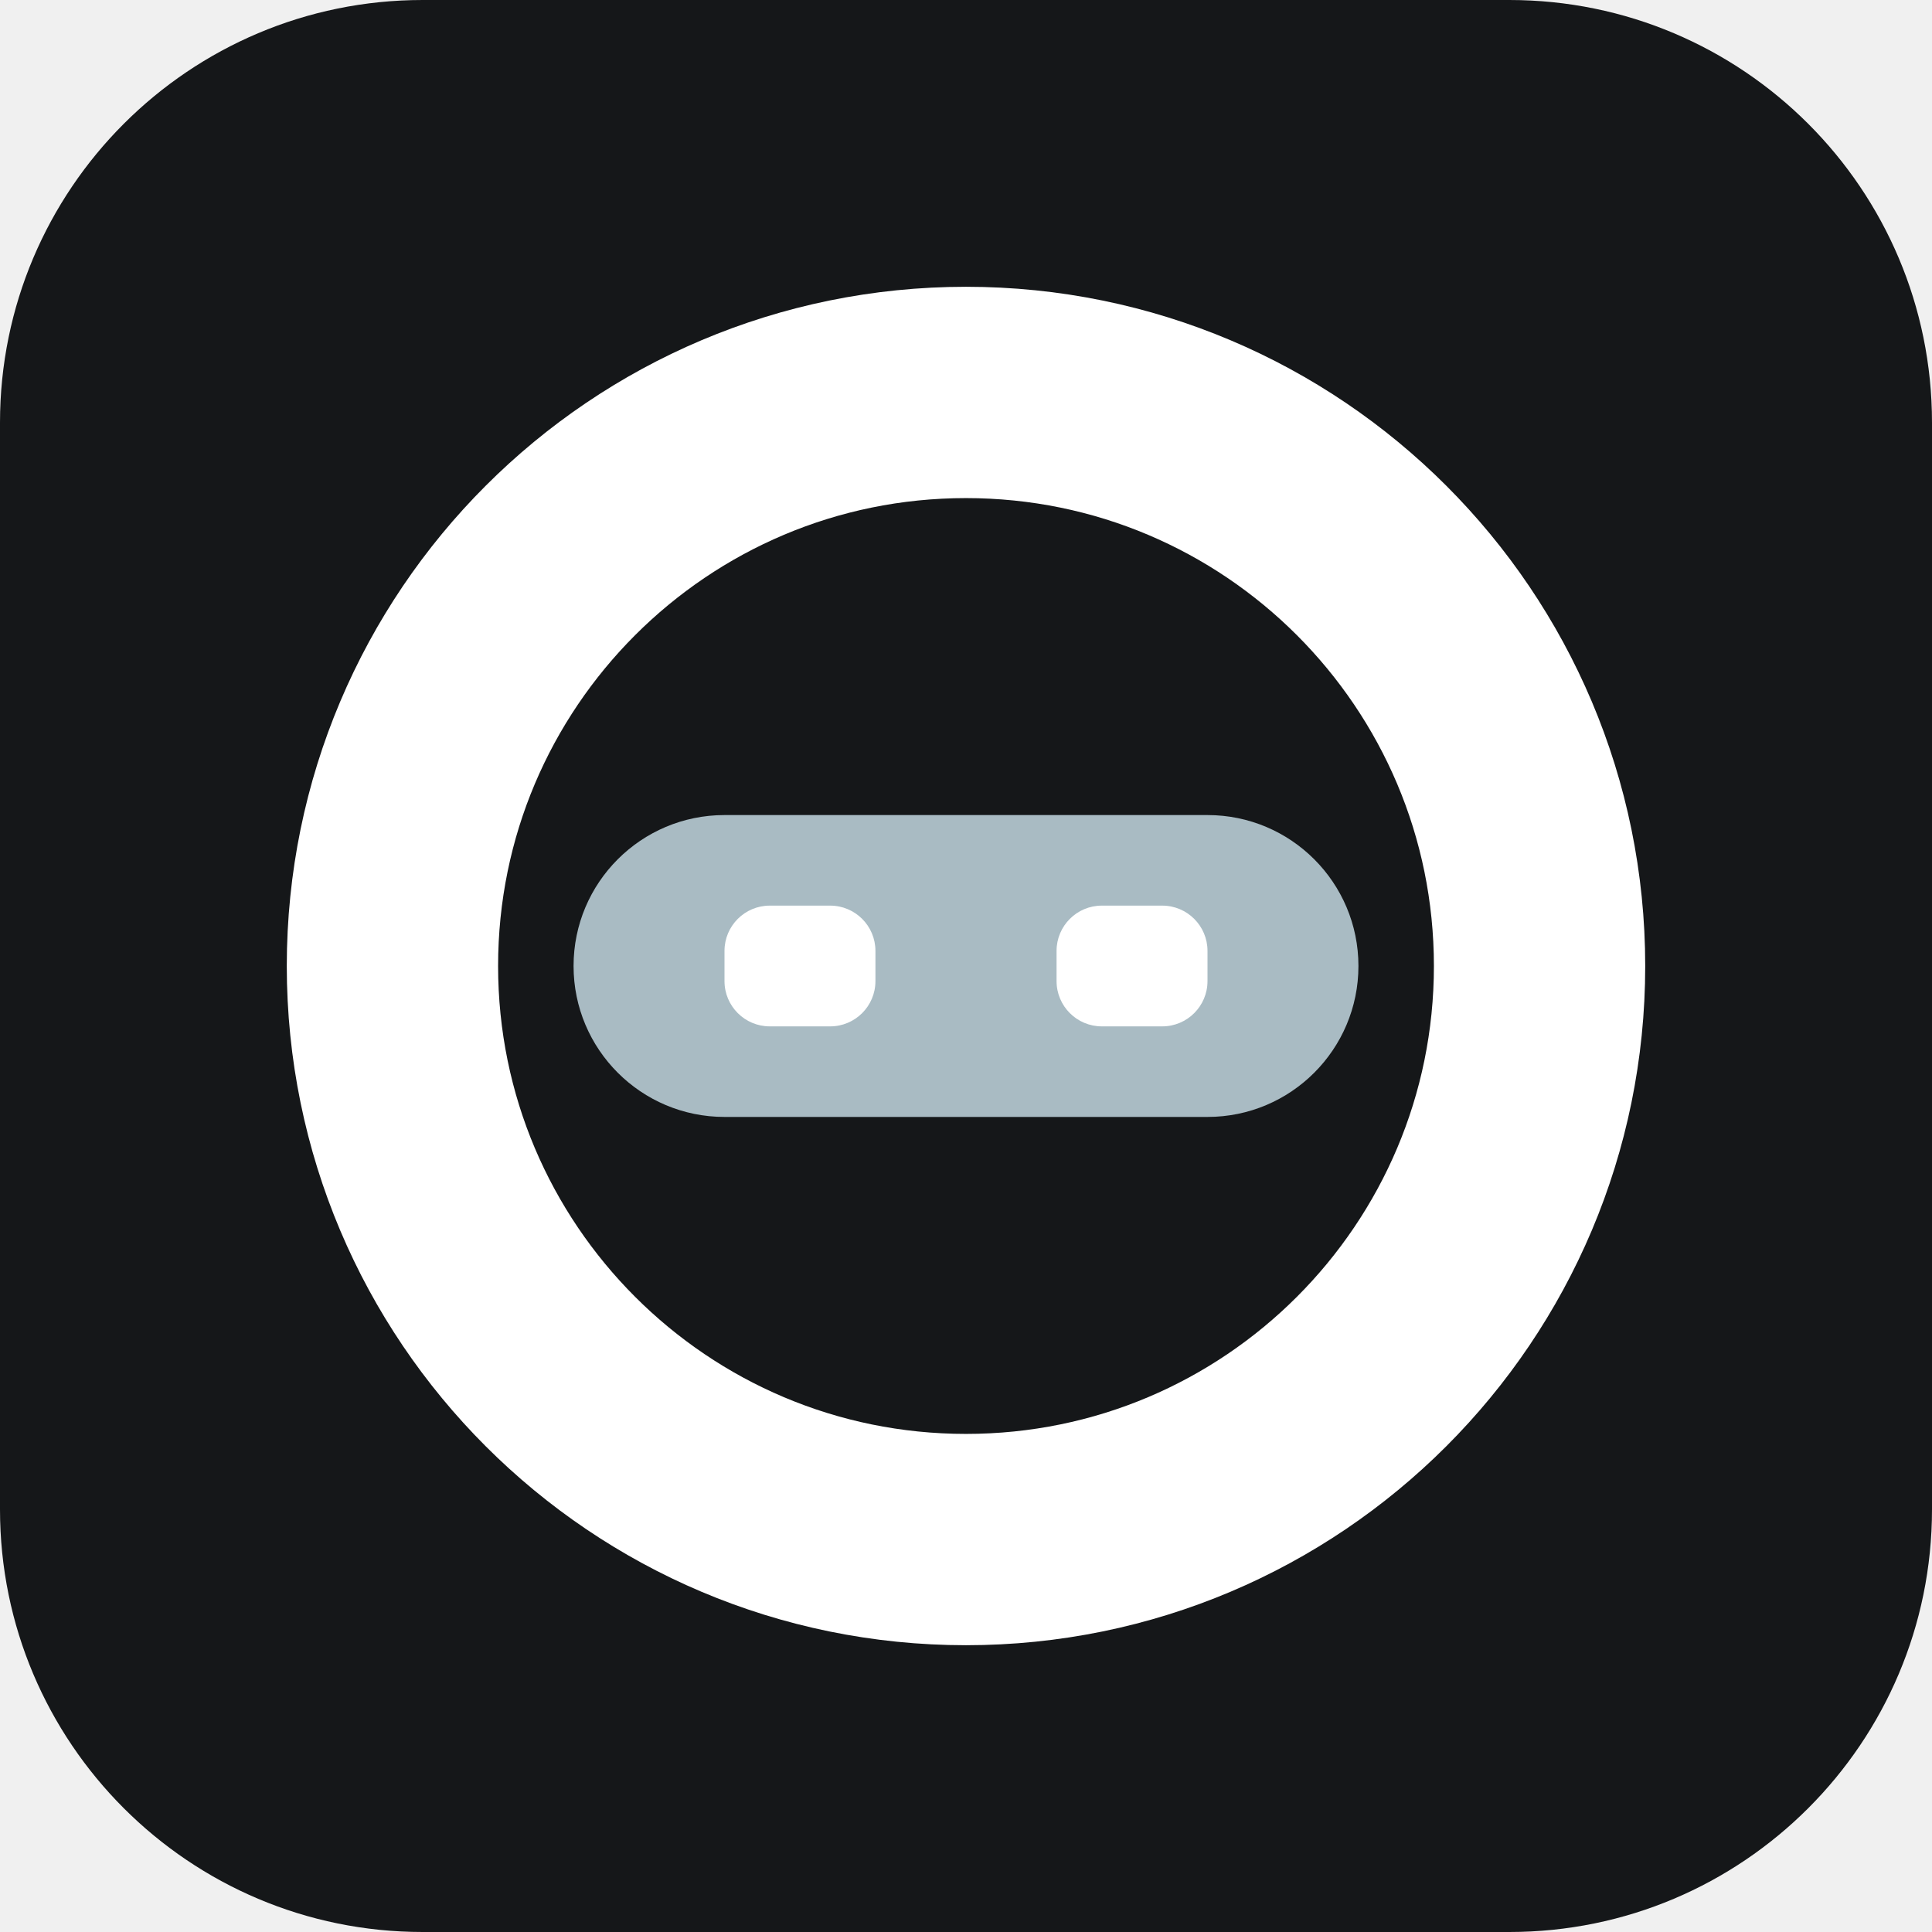
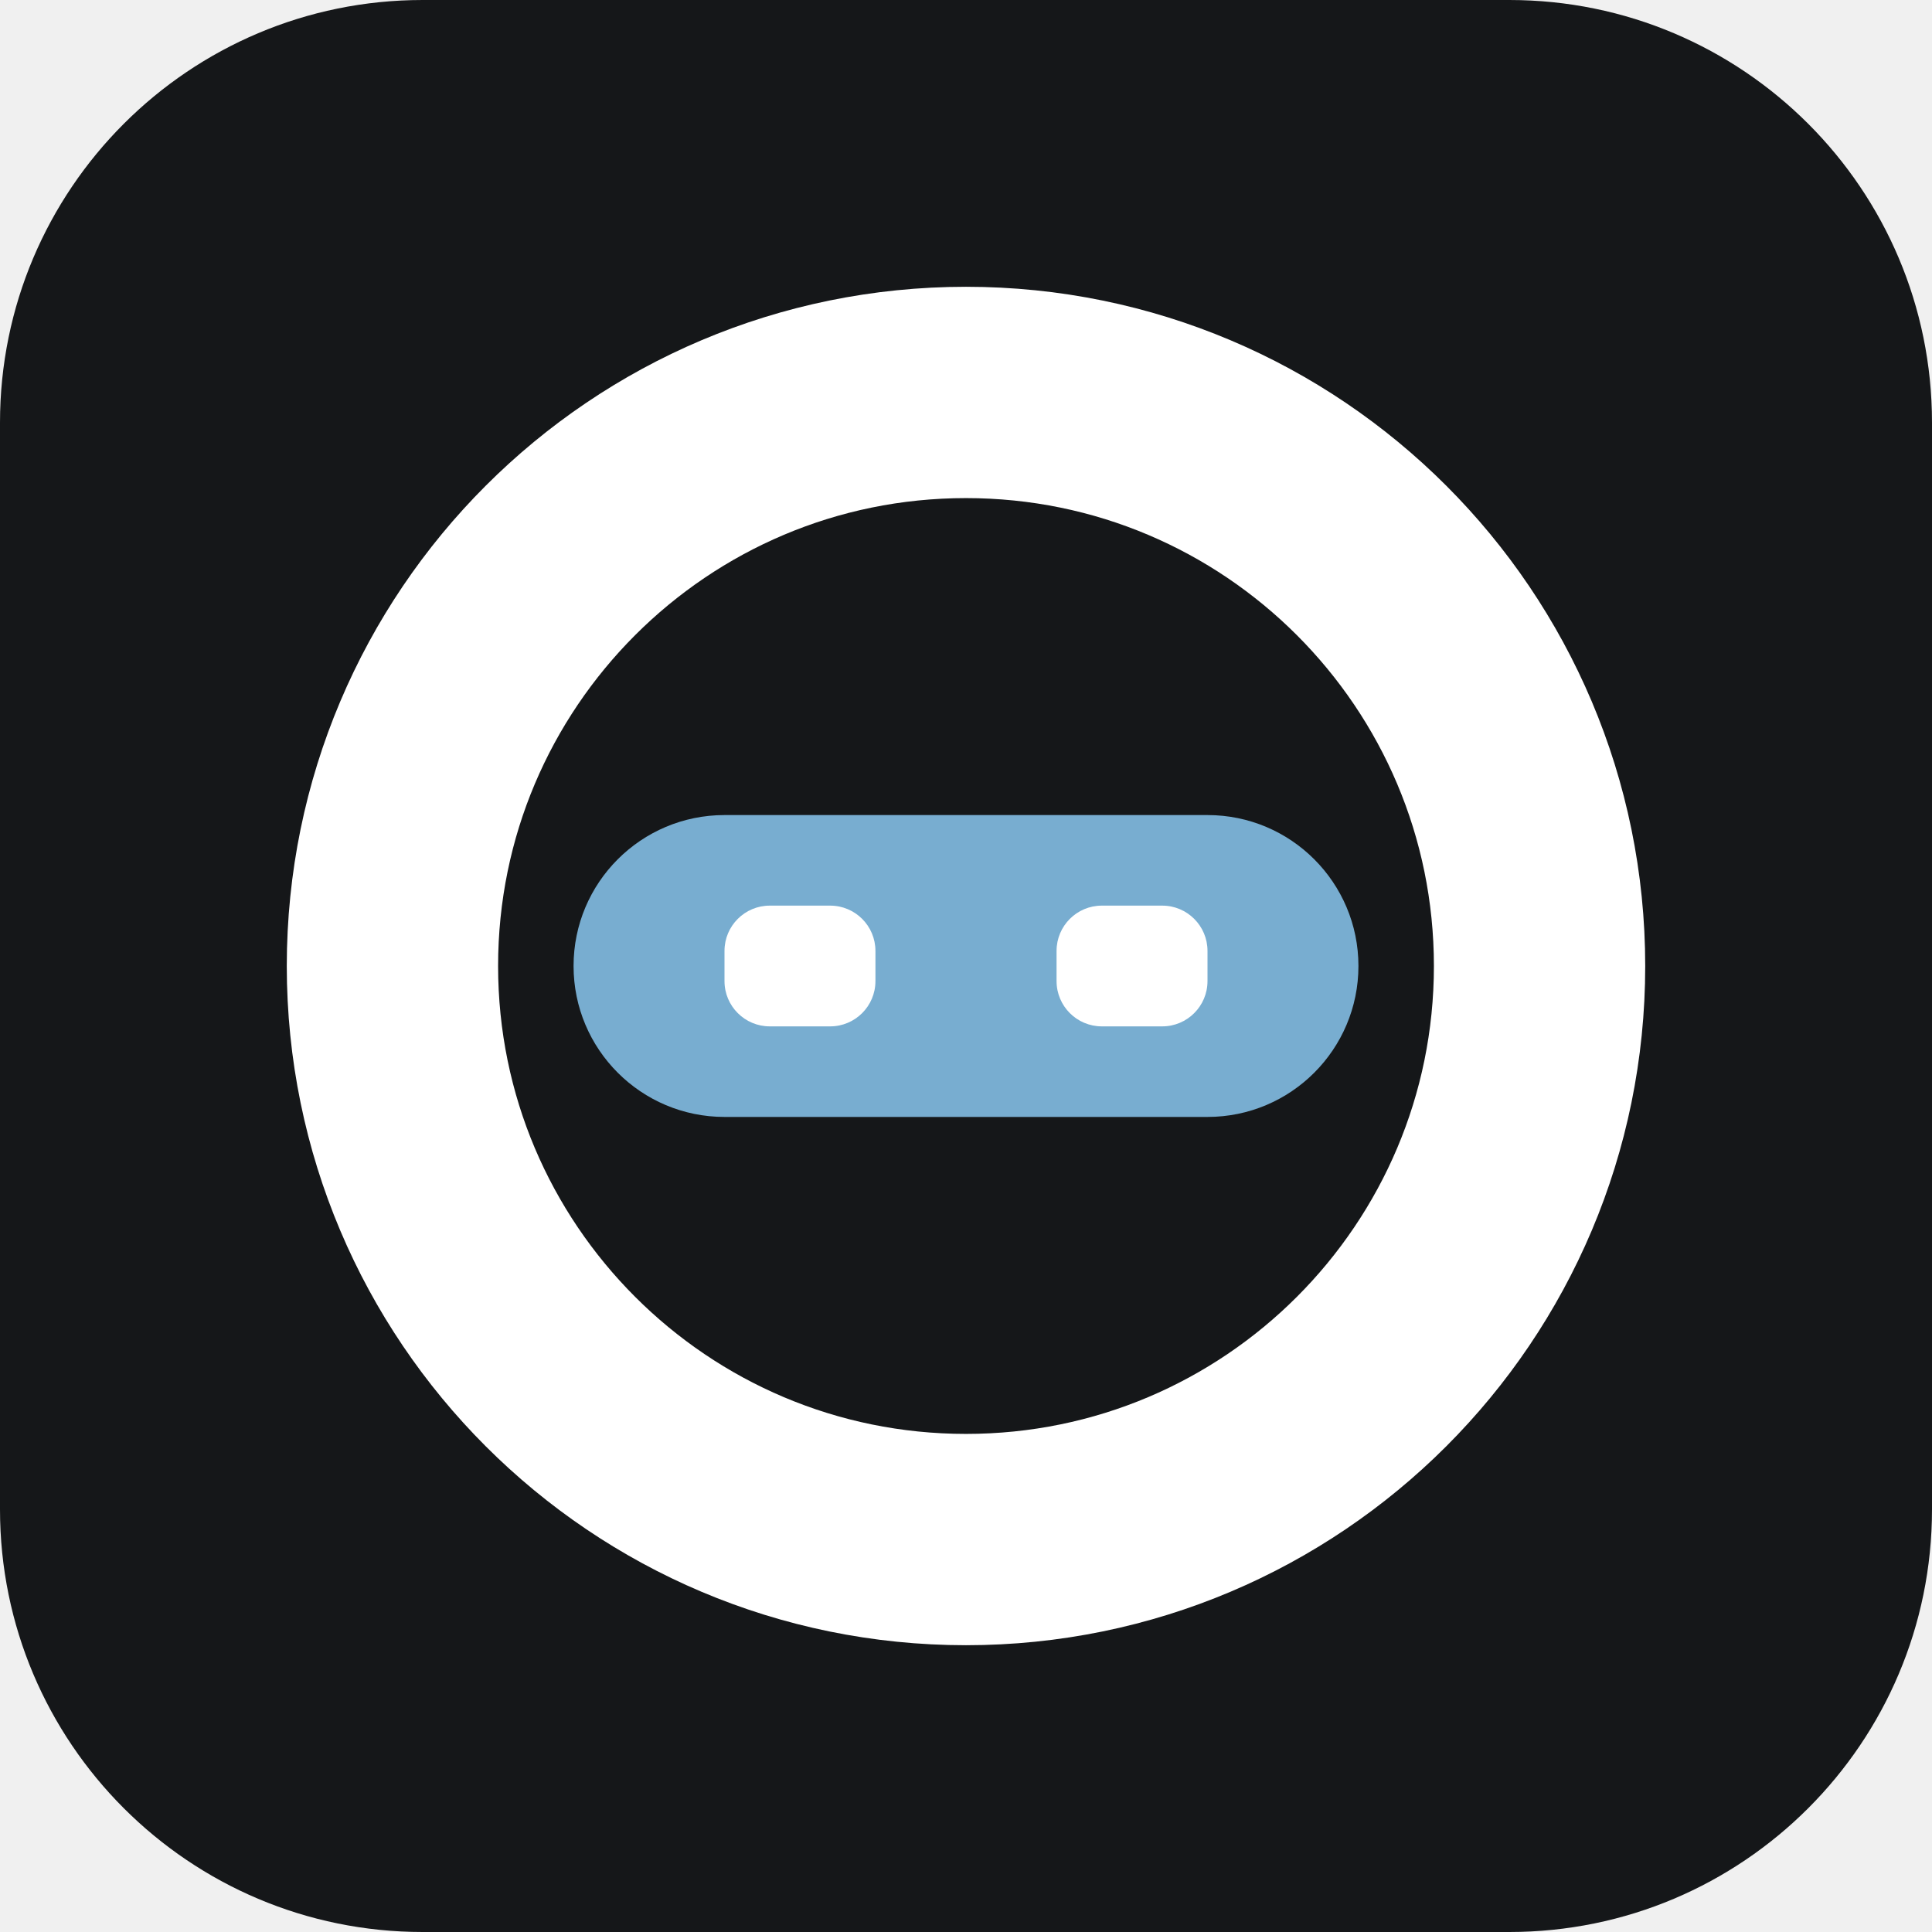
<svg xmlns="http://www.w3.org/2000/svg" viewBox="0 0 64 64">
  <rect width="64" height="64" rx="14" fill="#151719" />
  <circle cx="32" cy="32" r="19" fill="none" stroke="white" stroke-width="7" />
-   <rect x="19" y="27" width="26" height="10" rx="5" fill="#A9BBC3" />
+   <rect x="19" y="27" width="26" height="10" rx="5" fill="#78ADD0" />
  <rect x="24" y="30" width="5" height="4" rx="1.5" fill="white" />
  <rect x="35" y="30" width="5" height="4" rx="1.5" fill="white" />
</svg>
